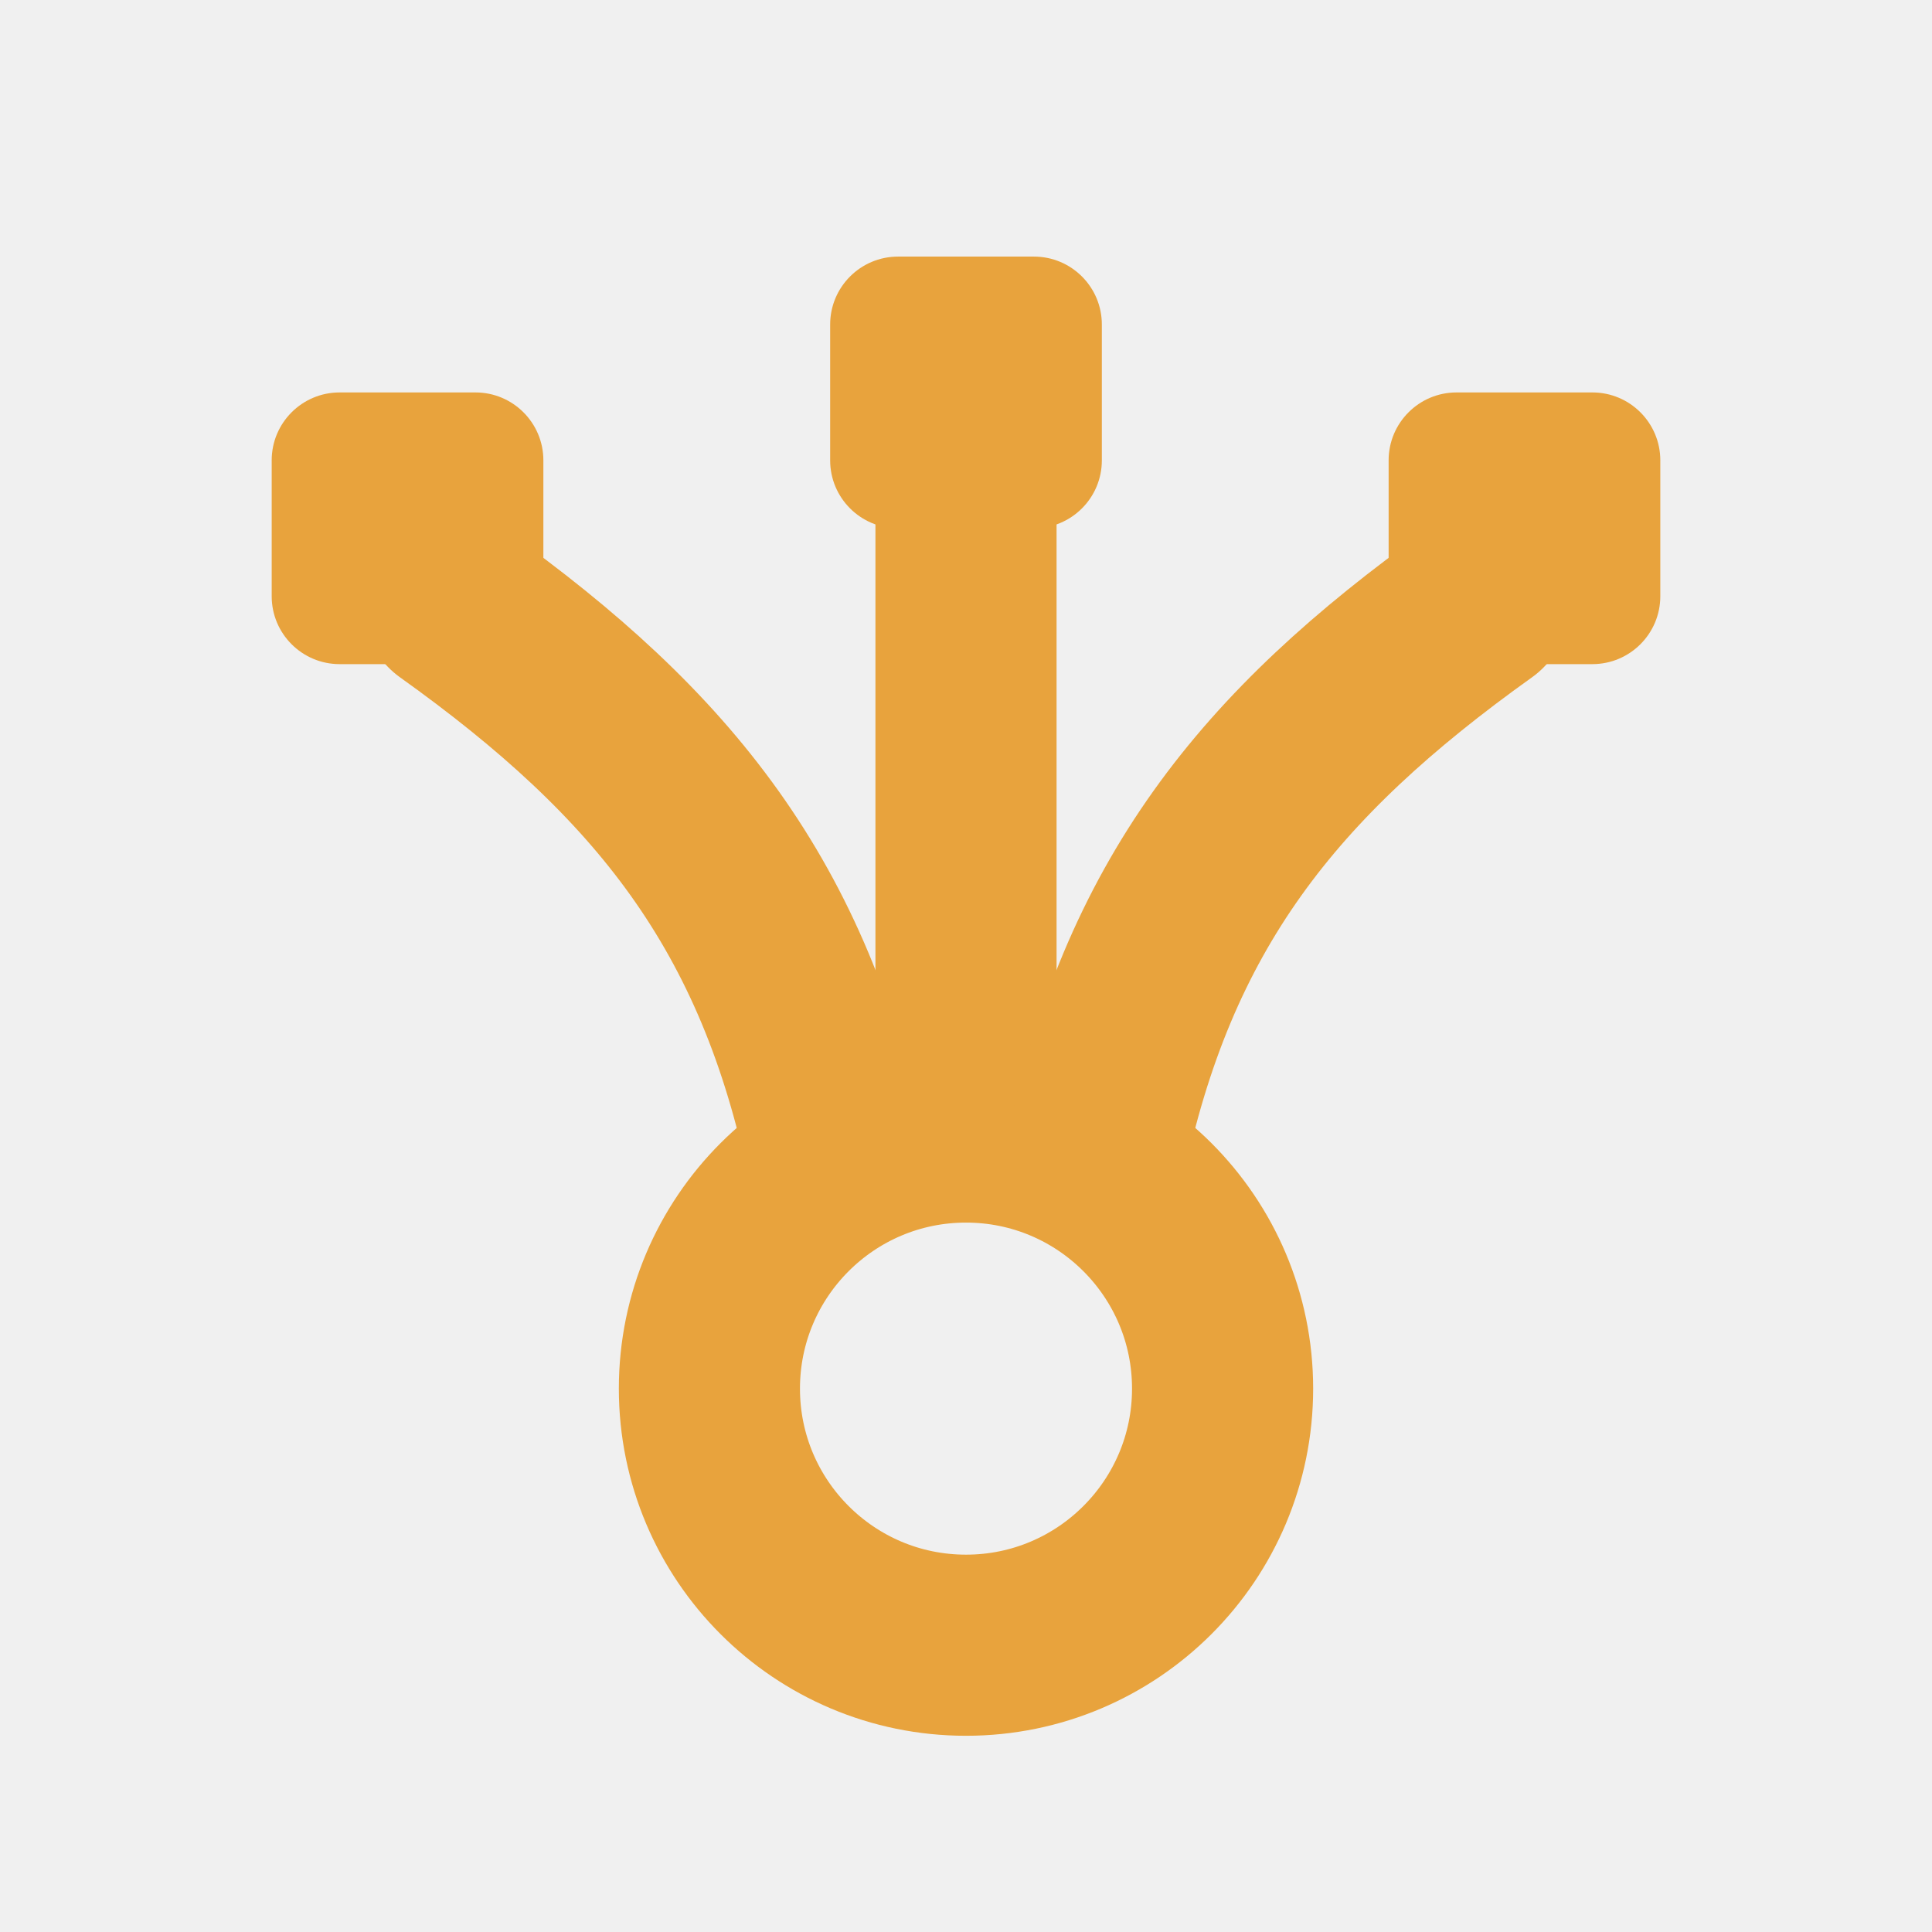
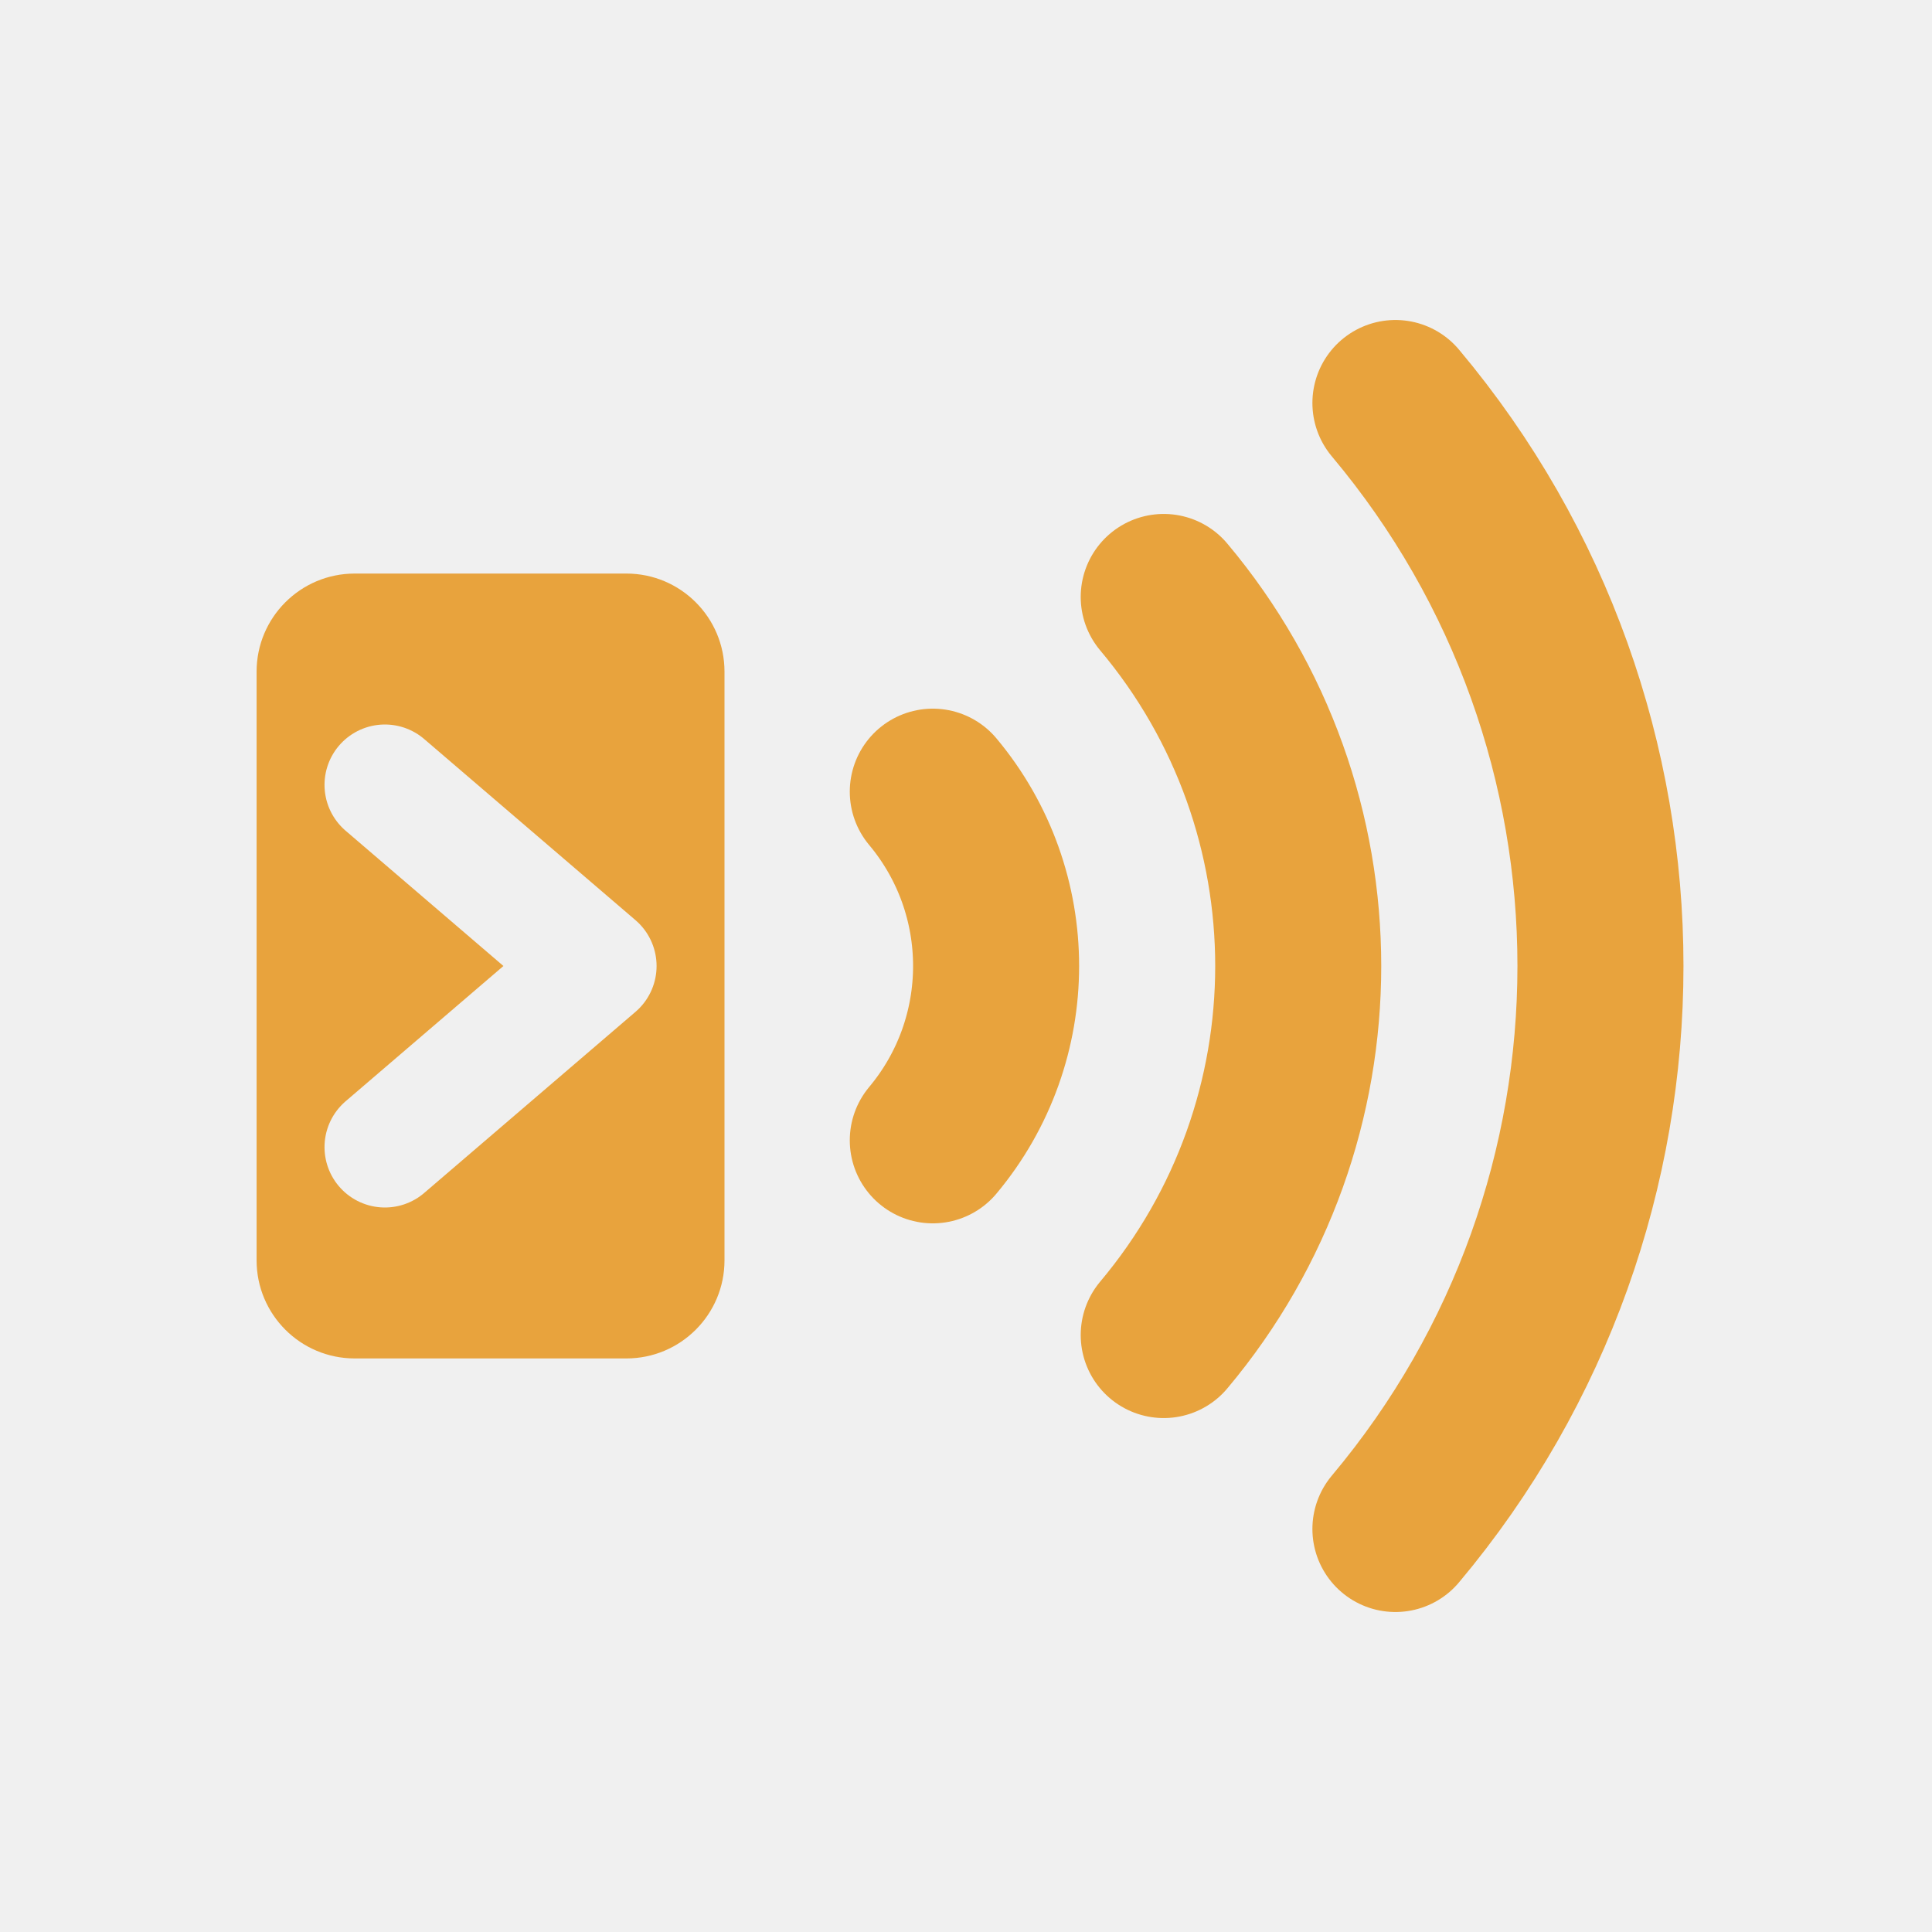
<svg xmlns="http://www.w3.org/2000/svg" width="256" height="256" viewBox="0 0 256 256">
-   <g fill="none" stroke="#E8A33D" stroke-width="24" stroke-linecap="round" stroke-linejoin="round">
-     <circle cx="128" cy="184" r="34" />
-     <path d="M128 150V66" />
-     <path d="M111 154C104 120 88 100 60 80" />
-     <path d="M145 154C152 120 168 100 196 80" />
+   <defs>
+     <mask id="cursor-regular">
+       <rect width="256" height="256" fill="#fff" />
+       <path d="M51 104L79 128L51 152" fill="none" stroke="#000" stroke-width="16" stroke-linecap="round" stroke-linejoin="round" />
+     </mask>
+   </defs>
+   <rect x="34" y="76" width="62" height="104" rx="13" fill="#E8A33D" mask="url(#cursor-regular)" />
+   <g fill="none" stroke="#E8A33D" stroke-width="22" stroke-linecap="round">
+     <path d="M123.6 104.9A36 36 0 0 1 123.6 151.1" />
+     <path d="M154.2 79.1A76 76 0 0 1 154.2 176.9" />
+     <path d="M184.9 53.4A116 116 0 0 1 184.9 202.6" />
  </g>
-   <rect x="110" y="34" width="36" height="36" rx="9" fill="#E8A33D" />
-   <rect x="36" y="52" width="36" height="36" rx="9" fill="#E8A33D" />
-   <rect x="184" y="52" width="36" height="36" rx="9" fill="#E8A33D" />
</svg>
